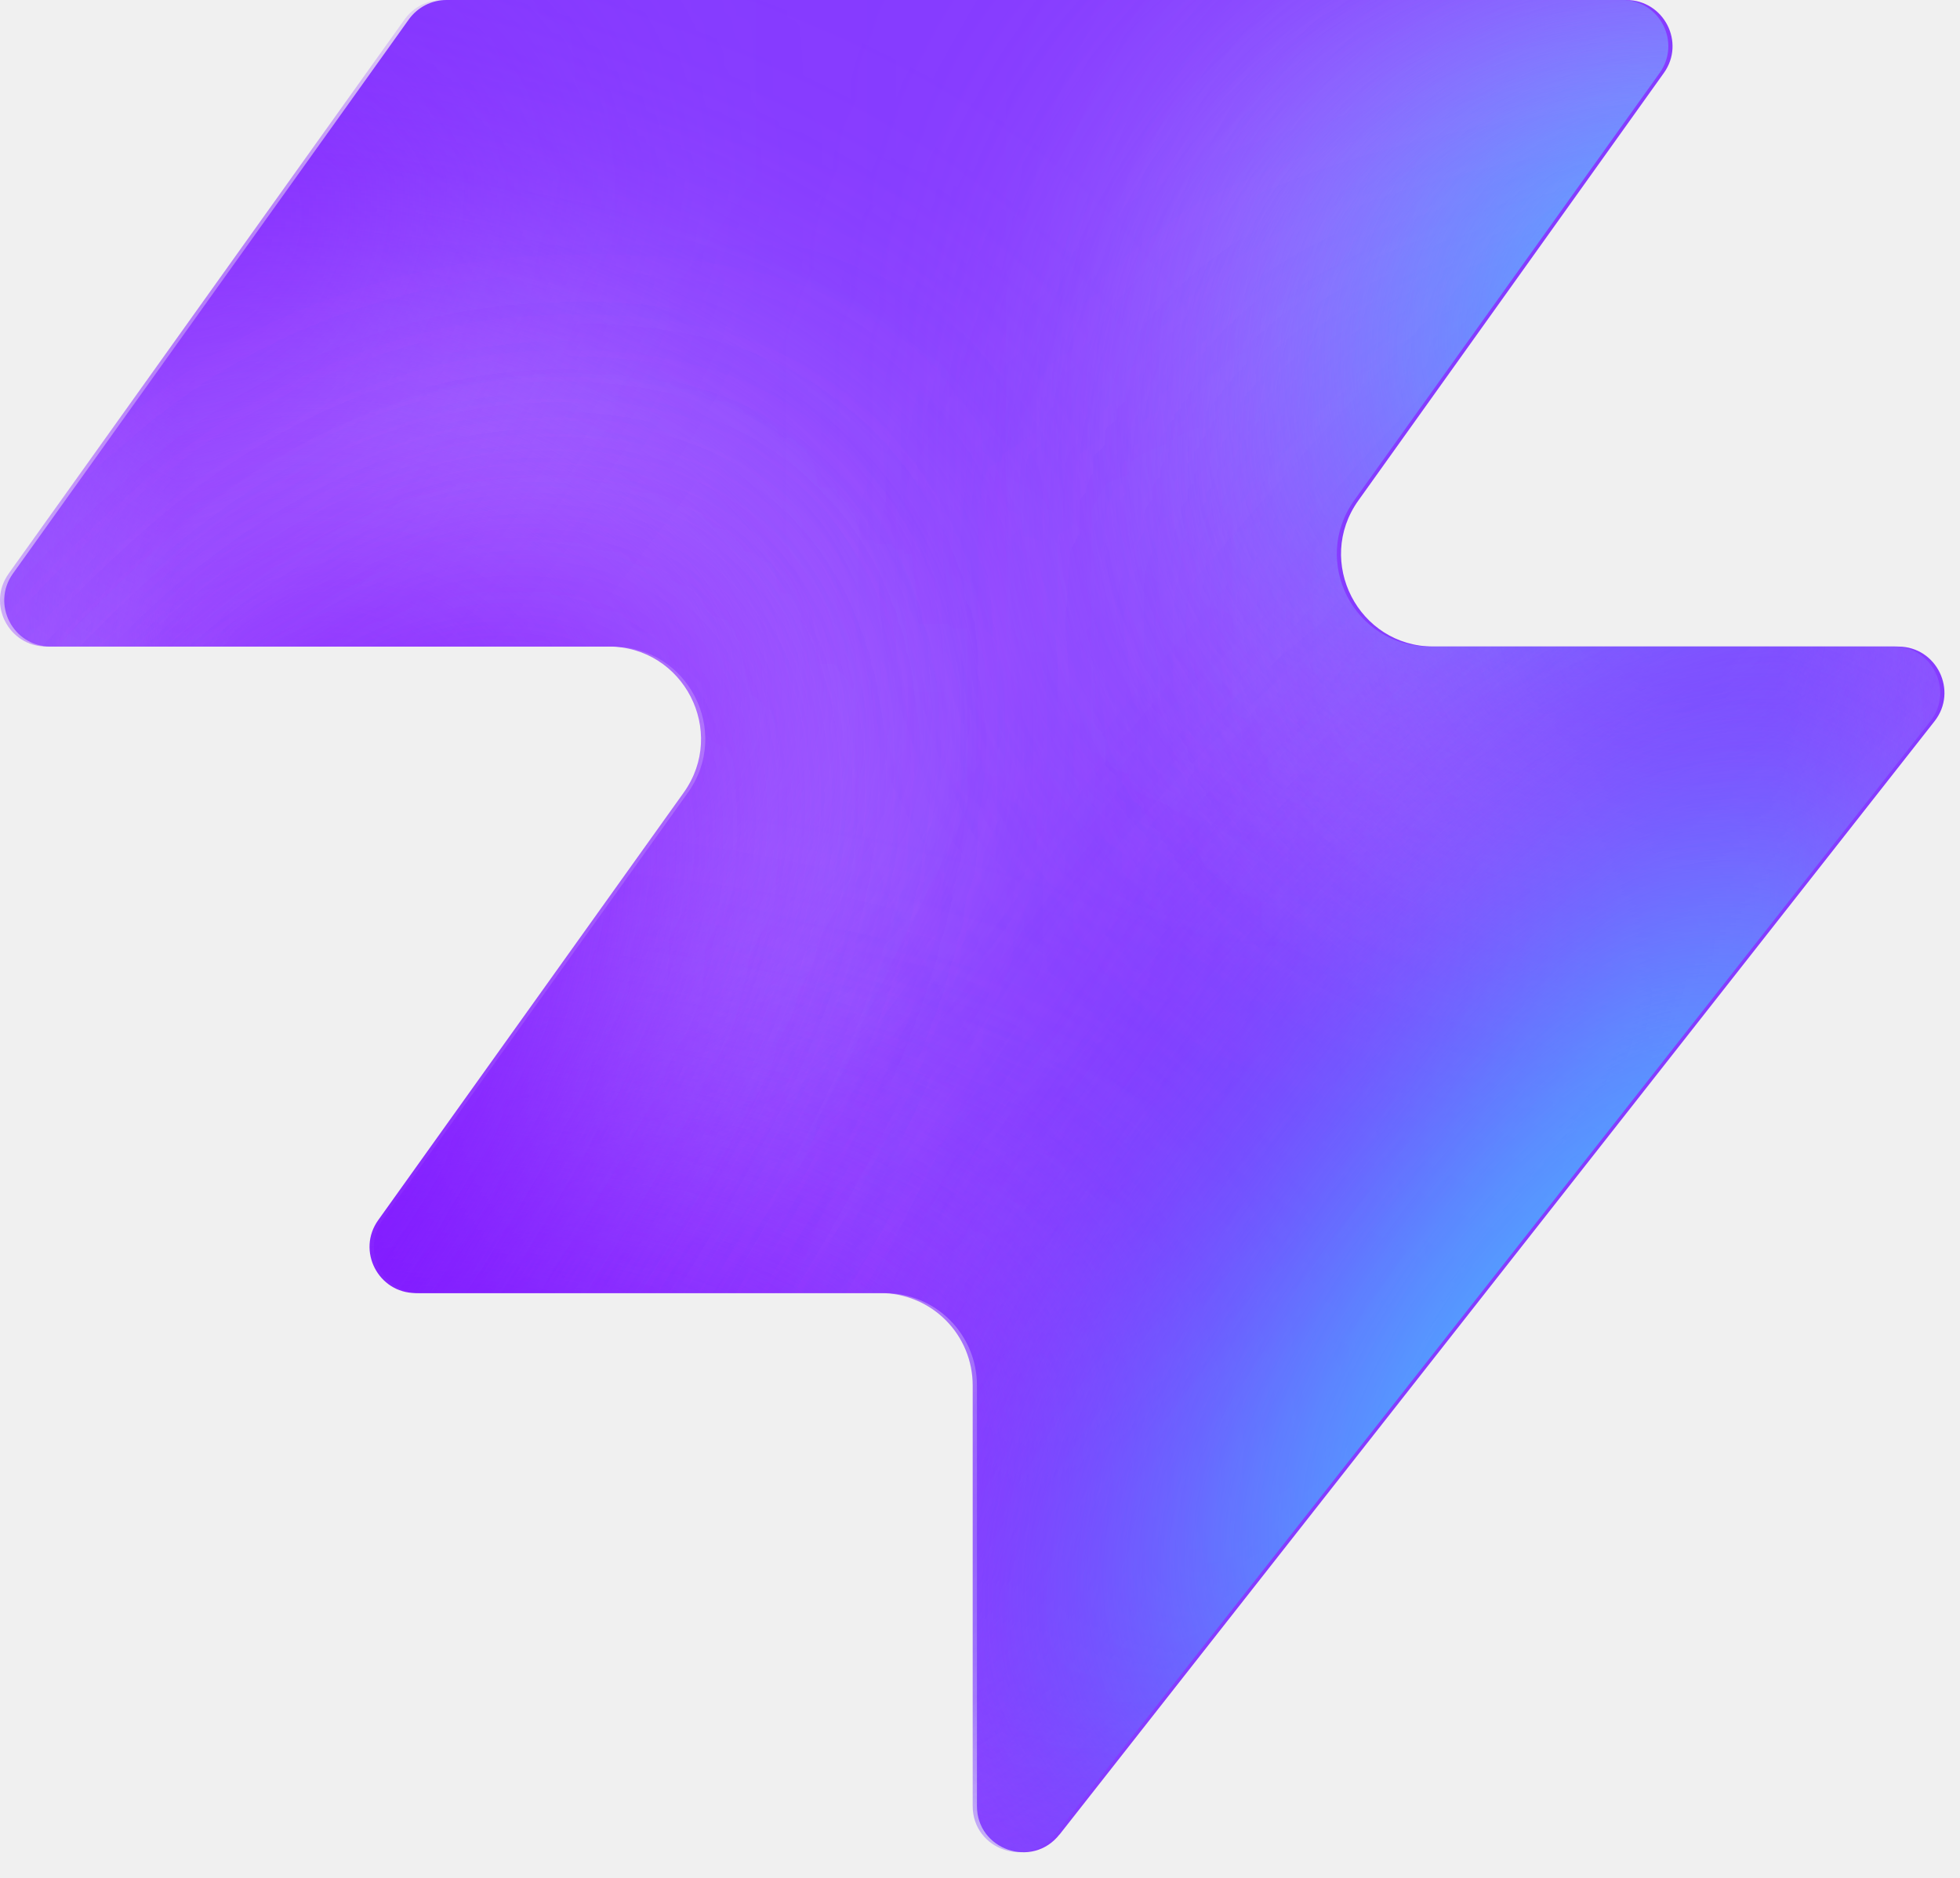
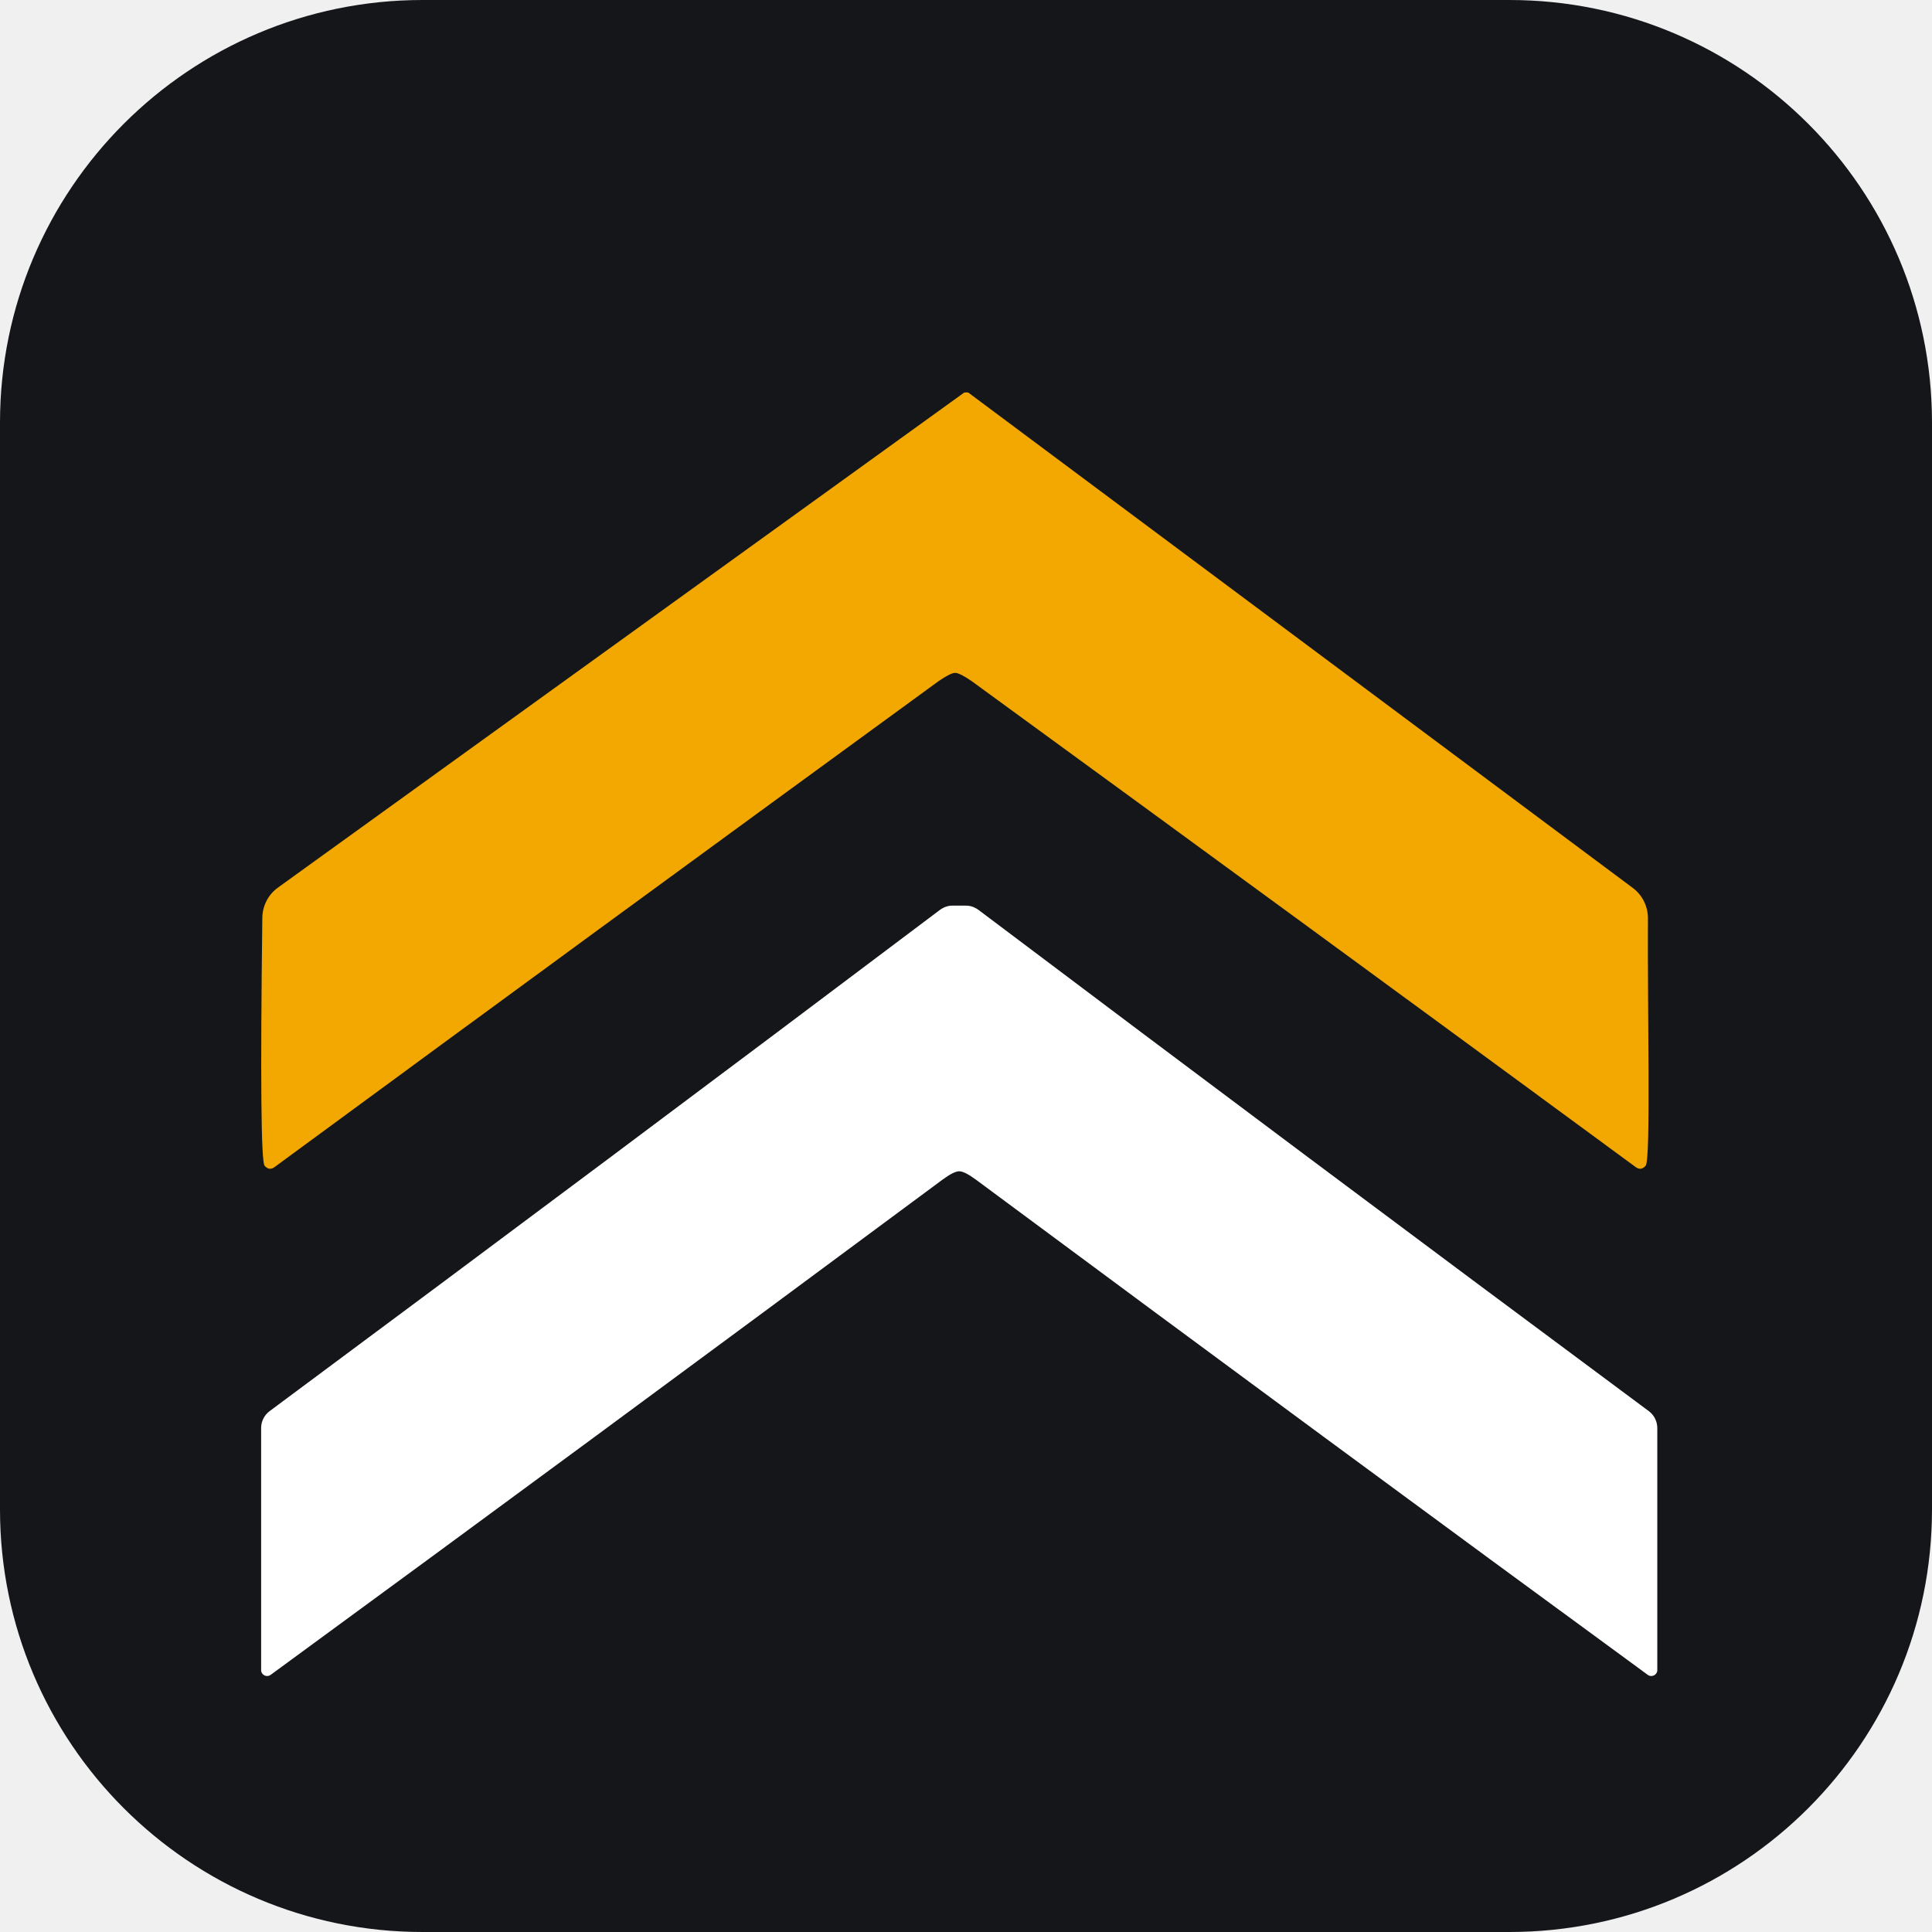
- <svg xmlns="http://www.w3.org/2000/svg" width="48" height="46" fill="none" viewBox="0 0 48 46">
-   <path fill="#863bff" d="M25.946 44.938c-.664.845-2.021.375-2.021-.698V33.937a2.26 2.26 0 0 0-2.262-2.262H10.287c-.92 0-1.456-1.04-.92-1.788l7.48-10.471c1.07-1.497 0-3.578-1.842-3.578H1.237c-.92 0-1.456-1.04-.92-1.788L10.013.474c.214-.297.556-.474.92-.474h28.894c.92 0 1.456 1.04.92 1.788l-7.48 10.471c-1.07 1.498 0 3.579 1.842 3.579h11.377c.943 0 1.473 1.088.89 1.83L25.947 44.94z" style="fill:#863bff;fill:color(display-p3 .525 .23 1);fill-opacity:1" />
-   <mask id="a" width="48" height="46" x="0" y="0" maskUnits="userSpaceOnUse" style="mask-type:alpha">
-     <path fill="#000" d="M25.842 44.938c-.664.844-2.021.375-2.021-.698V33.937a2.26 2.26 0 0 0-2.262-2.262H10.183c-.92 0-1.456-1.04-.92-1.788l7.48-10.471c1.07-1.498 0-3.579-1.842-3.579H1.133c-.92 0-1.456-1.04-.92-1.787L9.91.473c.214-.297.556-.474.92-.474h28.894c.92 0 1.456 1.04.92 1.788l-7.48 10.471c-1.07 1.498 0 3.578 1.842 3.578h11.377c.943 0 1.473 1.088.89 1.832L25.843 44.94z" style="fill:#000;fill-opacity:1" />
-   </mask>
-   <g mask="url(#a)">
-     <g filter="url(#b)">
-       <ellipse cx="5.508" cy="14.704" fill="#ede6ff" rx="5.508" ry="14.704" style="fill:#ede6ff;fill:color(display-p3 .927 .903 1);fill-opacity:1" transform="matrix(.00324 1 1 -.00324 -4.47 31.516)" />
-     </g>
-     <g filter="url(#c)">
-       <ellipse cx="10.399" cy="29.851" fill="#ede6ff" rx="10.399" ry="29.851" style="fill:#ede6ff;fill:color(display-p3 .927 .903 1);fill-opacity:1" transform="matrix(.00324 1 1 -.00324 -39.328 7.883)" />
-     </g>
-     <g filter="url(#d)">
-       <ellipse cx="5.508" cy="30.487" fill="#7e14ff" rx="5.508" ry="30.487" style="fill:#7e14ff;fill:color(display-p3 .492 .077 1);fill-opacity:1" transform="rotate(89.814 -25.913 -14.639)scale(1 -1)" />
-     </g>
-     <g filter="url(#e)">
-       <ellipse cx="5.508" cy="30.599" fill="#7e14ff" rx="5.508" ry="30.599" style="fill:#7e14ff;fill:color(display-p3 .492 .077 1);fill-opacity:1" transform="rotate(89.814 -32.644 -3.334)scale(1 -1)" />
-     </g>
-     <g filter="url(#f)">
-       <ellipse cx="5.508" cy="30.599" fill="#7e14ff" rx="5.508" ry="30.599" style="fill:#7e14ff;fill:color(display-p3 .492 .077 1);fill-opacity:1" transform="matrix(.00324 1 1 -.00324 -34.34 30.47)" />
-     </g>
-     <g filter="url(#g)">
-       <ellipse cx="14.072" cy="22.078" fill="#ede6ff" rx="14.072" ry="22.078" style="fill:#ede6ff;fill:color(display-p3 .927 .903 1);fill-opacity:1" transform="rotate(93.35 24.506 48.493)scale(-1 1)" />
-     </g>
-     <g filter="url(#h)">
-       <ellipse cx="3.47" cy="21.501" fill="#7e14ff" rx="3.47" ry="21.501" style="fill:#7e14ff;fill:color(display-p3 .492 .077 1);fill-opacity:1" transform="rotate(89.009 28.708 47.59)scale(-1 1)" />
-     </g>
-     <g filter="url(#i)">
-       <ellipse cx="3.47" cy="21.501" fill="#7e14ff" rx="3.47" ry="21.501" style="fill:#7e14ff;fill:color(display-p3 .492 .077 1);fill-opacity:1" transform="rotate(89.009 28.708 47.59)scale(-1 1)" />
-     </g>
-     <g filter="url(#j)">
-       <ellipse cx=".387" cy="8.972" fill="#7e14ff" rx="4.407" ry="29.108" style="fill:#7e14ff;fill:color(display-p3 .492 .077 1);fill-opacity:1" transform="rotate(39.51 .387 8.972)" />
-     </g>
-     <g filter="url(#k)">
-       <ellipse cx="47.523" cy="-6.092" fill="#7e14ff" rx="4.407" ry="29.108" style="fill:#7e14ff;fill:color(display-p3 .492 .077 1);fill-opacity:1" transform="rotate(37.892 47.523 -6.092)" />
-     </g>
-     <g filter="url(#l)">
-       <ellipse cx="41.412" cy="6.333" fill="#47bfff" rx="5.971" ry="9.665" style="fill:#47bfff;fill:color(display-p3 .28 .748 1);fill-opacity:1" transform="rotate(37.892 41.412 6.333)" />
-     </g>
-     <g filter="url(#m)">
-       <ellipse cx="-1.879" cy="38.332" fill="#7e14ff" rx="4.407" ry="29.108" style="fill:#7e14ff;fill:color(display-p3 .492 .077 1);fill-opacity:1" transform="rotate(37.892 -1.88 38.332)" />
-     </g>
-     <g filter="url(#n)">
-       <ellipse cx="-1.879" cy="38.332" fill="#7e14ff" rx="4.407" ry="29.108" style="fill:#7e14ff;fill:color(display-p3 .492 .077 1);fill-opacity:1" transform="rotate(37.892 -1.88 38.332)" />
-     </g>
-     <g filter="url(#o)">
-       <ellipse cx="35.651" cy="29.907" fill="#7e14ff" rx="4.407" ry="29.108" style="fill:#7e14ff;fill:color(display-p3 .492 .077 1);fill-opacity:1" transform="rotate(37.892 35.651 29.907)" />
-     </g>
-     <g filter="url(#p)">
-       <ellipse cx="38.418" cy="32.4" fill="#47bfff" rx="5.971" ry="15.297" style="fill:#47bfff;fill:color(display-p3 .28 .748 1);fill-opacity:1" transform="rotate(37.892 38.418 32.4)" />
-     </g>
-   </g>
-   <defs>
-     <filter id="b" width="60.045" height="41.654" x="-19.77" y="16.149" color-interpolation-filters="sRGB" filterUnits="userSpaceOnUse">
-       <feFlood flood-opacity="0" result="BackgroundImageFix" />
-       <feBlend in="SourceGraphic" in2="BackgroundImageFix" result="shape" />
-       <feGaussianBlur result="effect1_foregroundBlur_2002_17158" stdDeviation="7.659" />
-     </filter>
-     <filter id="c" width="90.34" height="51.437" x="-54.613" y="-7.533" color-interpolation-filters="sRGB" filterUnits="userSpaceOnUse">
-       <feFlood flood-opacity="0" result="BackgroundImageFix" />
-       <feBlend in="SourceGraphic" in2="BackgroundImageFix" result="shape" />
-       <feGaussianBlur result="effect1_foregroundBlur_2002_17158" stdDeviation="7.659" />
-     </filter>
-     <filter id="d" width="79.355" height="29.4" x="-49.64" y="2.03" color-interpolation-filters="sRGB" filterUnits="userSpaceOnUse">
-       <feFlood flood-opacity="0" result="BackgroundImageFix" />
-       <feBlend in="SourceGraphic" in2="BackgroundImageFix" result="shape" />
-       <feGaussianBlur result="effect1_foregroundBlur_2002_17158" stdDeviation="4.596" />
-     </filter>
-     <filter id="e" width="79.579" height="29.4" x="-45.045" y="20.029" color-interpolation-filters="sRGB" filterUnits="userSpaceOnUse">
-       <feFlood flood-opacity="0" result="BackgroundImageFix" />
-       <feBlend in="SourceGraphic" in2="BackgroundImageFix" result="shape" />
-       <feGaussianBlur result="effect1_foregroundBlur_2002_17158" stdDeviation="4.596" />
-     </filter>
-     <filter id="f" width="79.579" height="29.4" x="-43.513" y="21.178" color-interpolation-filters="sRGB" filterUnits="userSpaceOnUse">
-       <feFlood flood-opacity="0" result="BackgroundImageFix" />
-       <feBlend in="SourceGraphic" in2="BackgroundImageFix" result="shape" />
-       <feGaussianBlur result="effect1_foregroundBlur_2002_17158" stdDeviation="4.596" />
-     </filter>
-     <filter id="g" width="74.749" height="58.852" x="15.756" y="-17.901" color-interpolation-filters="sRGB" filterUnits="userSpaceOnUse">
-       <feFlood flood-opacity="0" result="BackgroundImageFix" />
-       <feBlend in="SourceGraphic" in2="BackgroundImageFix" result="shape" />
-       <feGaussianBlur result="effect1_foregroundBlur_2002_17158" stdDeviation="7.659" />
-     </filter>
-     <filter id="h" width="61.377" height="25.362" x="23.548" y="2.284" color-interpolation-filters="sRGB" filterUnits="userSpaceOnUse">
-       <feFlood flood-opacity="0" result="BackgroundImageFix" />
-       <feBlend in="SourceGraphic" in2="BackgroundImageFix" result="shape" />
-       <feGaussianBlur result="effect1_foregroundBlur_2002_17158" stdDeviation="4.596" />
-     </filter>
-     <filter id="i" width="61.377" height="25.362" x="23.548" y="2.284" color-interpolation-filters="sRGB" filterUnits="userSpaceOnUse">
-       <feFlood flood-opacity="0" result="BackgroundImageFix" />
-       <feBlend in="SourceGraphic" in2="BackgroundImageFix" result="shape" />
-       <feGaussianBlur result="effect1_foregroundBlur_2002_17158" stdDeviation="4.596" />
-     </filter>
-     <filter id="j" width="56.045" height="63.649" x="-27.636" y="-22.853" color-interpolation-filters="sRGB" filterUnits="userSpaceOnUse">
-       <feFlood flood-opacity="0" result="BackgroundImageFix" />
-       <feBlend in="SourceGraphic" in2="BackgroundImageFix" result="shape" />
-       <feGaussianBlur result="effect1_foregroundBlur_2002_17158" stdDeviation="4.596" />
-     </filter>
-     <filter id="k" width="54.814" height="64.646" x="20.116" y="-38.415" color-interpolation-filters="sRGB" filterUnits="userSpaceOnUse">
-       <feFlood flood-opacity="0" result="BackgroundImageFix" />
-       <feBlend in="SourceGraphic" in2="BackgroundImageFix" result="shape" />
-       <feGaussianBlur result="effect1_foregroundBlur_2002_17158" stdDeviation="4.596" />
-     </filter>
-     <filter id="l" width="33.541" height="35.313" x="24.641" y="-11.323" color-interpolation-filters="sRGB" filterUnits="userSpaceOnUse">
-       <feFlood flood-opacity="0" result="BackgroundImageFix" />
-       <feBlend in="SourceGraphic" in2="BackgroundImageFix" result="shape" />
-       <feGaussianBlur result="effect1_foregroundBlur_2002_17158" stdDeviation="4.596" />
-     </filter>
-     <filter id="m" width="54.814" height="64.646" x="-29.286" y="6.009" color-interpolation-filters="sRGB" filterUnits="userSpaceOnUse">
-       <feFlood flood-opacity="0" result="BackgroundImageFix" />
-       <feBlend in="SourceGraphic" in2="BackgroundImageFix" result="shape" />
-       <feGaussianBlur result="effect1_foregroundBlur_2002_17158" stdDeviation="4.596" />
-     </filter>
-     <filter id="n" width="54.814" height="64.646" x="-29.286" y="6.009" color-interpolation-filters="sRGB" filterUnits="userSpaceOnUse">
-       <feFlood flood-opacity="0" result="BackgroundImageFix" />
-       <feBlend in="SourceGraphic" in2="BackgroundImageFix" result="shape" />
-       <feGaussianBlur result="effect1_foregroundBlur_2002_17158" stdDeviation="4.596" />
-     </filter>
-     <filter id="o" width="54.814" height="64.646" x="8.244" y="-2.416" color-interpolation-filters="sRGB" filterUnits="userSpaceOnUse">
-       <feFlood flood-opacity="0" result="BackgroundImageFix" />
-       <feBlend in="SourceGraphic" in2="BackgroundImageFix" result="shape" />
-       <feGaussianBlur result="effect1_foregroundBlur_2002_17158" stdDeviation="4.596" />
-     </filter>
-     <filter id="p" width="39.409" height="43.623" x="18.713" y="10.588" color-interpolation-filters="sRGB" filterUnits="userSpaceOnUse">
-       <feFlood flood-opacity="0" result="BackgroundImageFix" />
-       <feBlend in="SourceGraphic" in2="BackgroundImageFix" result="shape" />
-       <feGaussianBlur result="effect1_foregroundBlur_2002_17158" stdDeviation="4.596" />
-     </filter>
-   </defs>
+ <svg xmlns="http://www.w3.org/2000/svg" viewBox="0 0 128 128" width="128" height="128">
+   <rect width="128" height="128" rx="28" fill="#141619" />
+   <path fill="#F3A801" d="m 64.0,26.0 q 0.04,0 0.07,0 a 0.07,0.17 82.4 0 1 0.11,0.03 l 44.0,32.8 a 2.5,2.5 0 0 1 1.0,2.0 c -0.04,6.0 0.2,16.0 -0.15,16.4 q -0.3,0.35 -0.65,0.1 -21.5,-15.8 -44.0,-32.2 -0.8,-0.55 -1.1,-0.55 -0.3,0 -1.1,0.55 -22.5,16.4 -44.0,32.2 -0.35,0.25 -0.65,-0.1 -0.35,-0.4 -0.15,-16.4 a 2.5,2.5 0 0 1 1.0,-2.0 L 63.85,26.03 a 0.17,0.07 7.5 0 1 0.1,-0.03 q 0.02,0 0.05,0 z" />
+   <path fill="#FFFFFF" d="m 64.0,60.0 q 0.45,0 0.85,0.3 21.5,16.2 44.4,33.2 a 1.4,1.4 0 0 1 0.55,1.1 v 16.0 a 0.4,0.4 0 0 1 -0.65,0.35 q -20.5,-15.0 -44.5,-32.8 -0.75,-0.55 -1.1,-0.55 -0.35,0 -1.1,0.55 -24.0,17.8 -44.5,32.8 a 0.4,0.4 0 0 1 -0.65,-0.35 v -16.0 a 1.4,1.4 0 0 1 0.55,-1.1 q 22.9,-17.0 44.4,-33.2 0.4,-0.3 0.85,-0.3 z" />
</svg>
